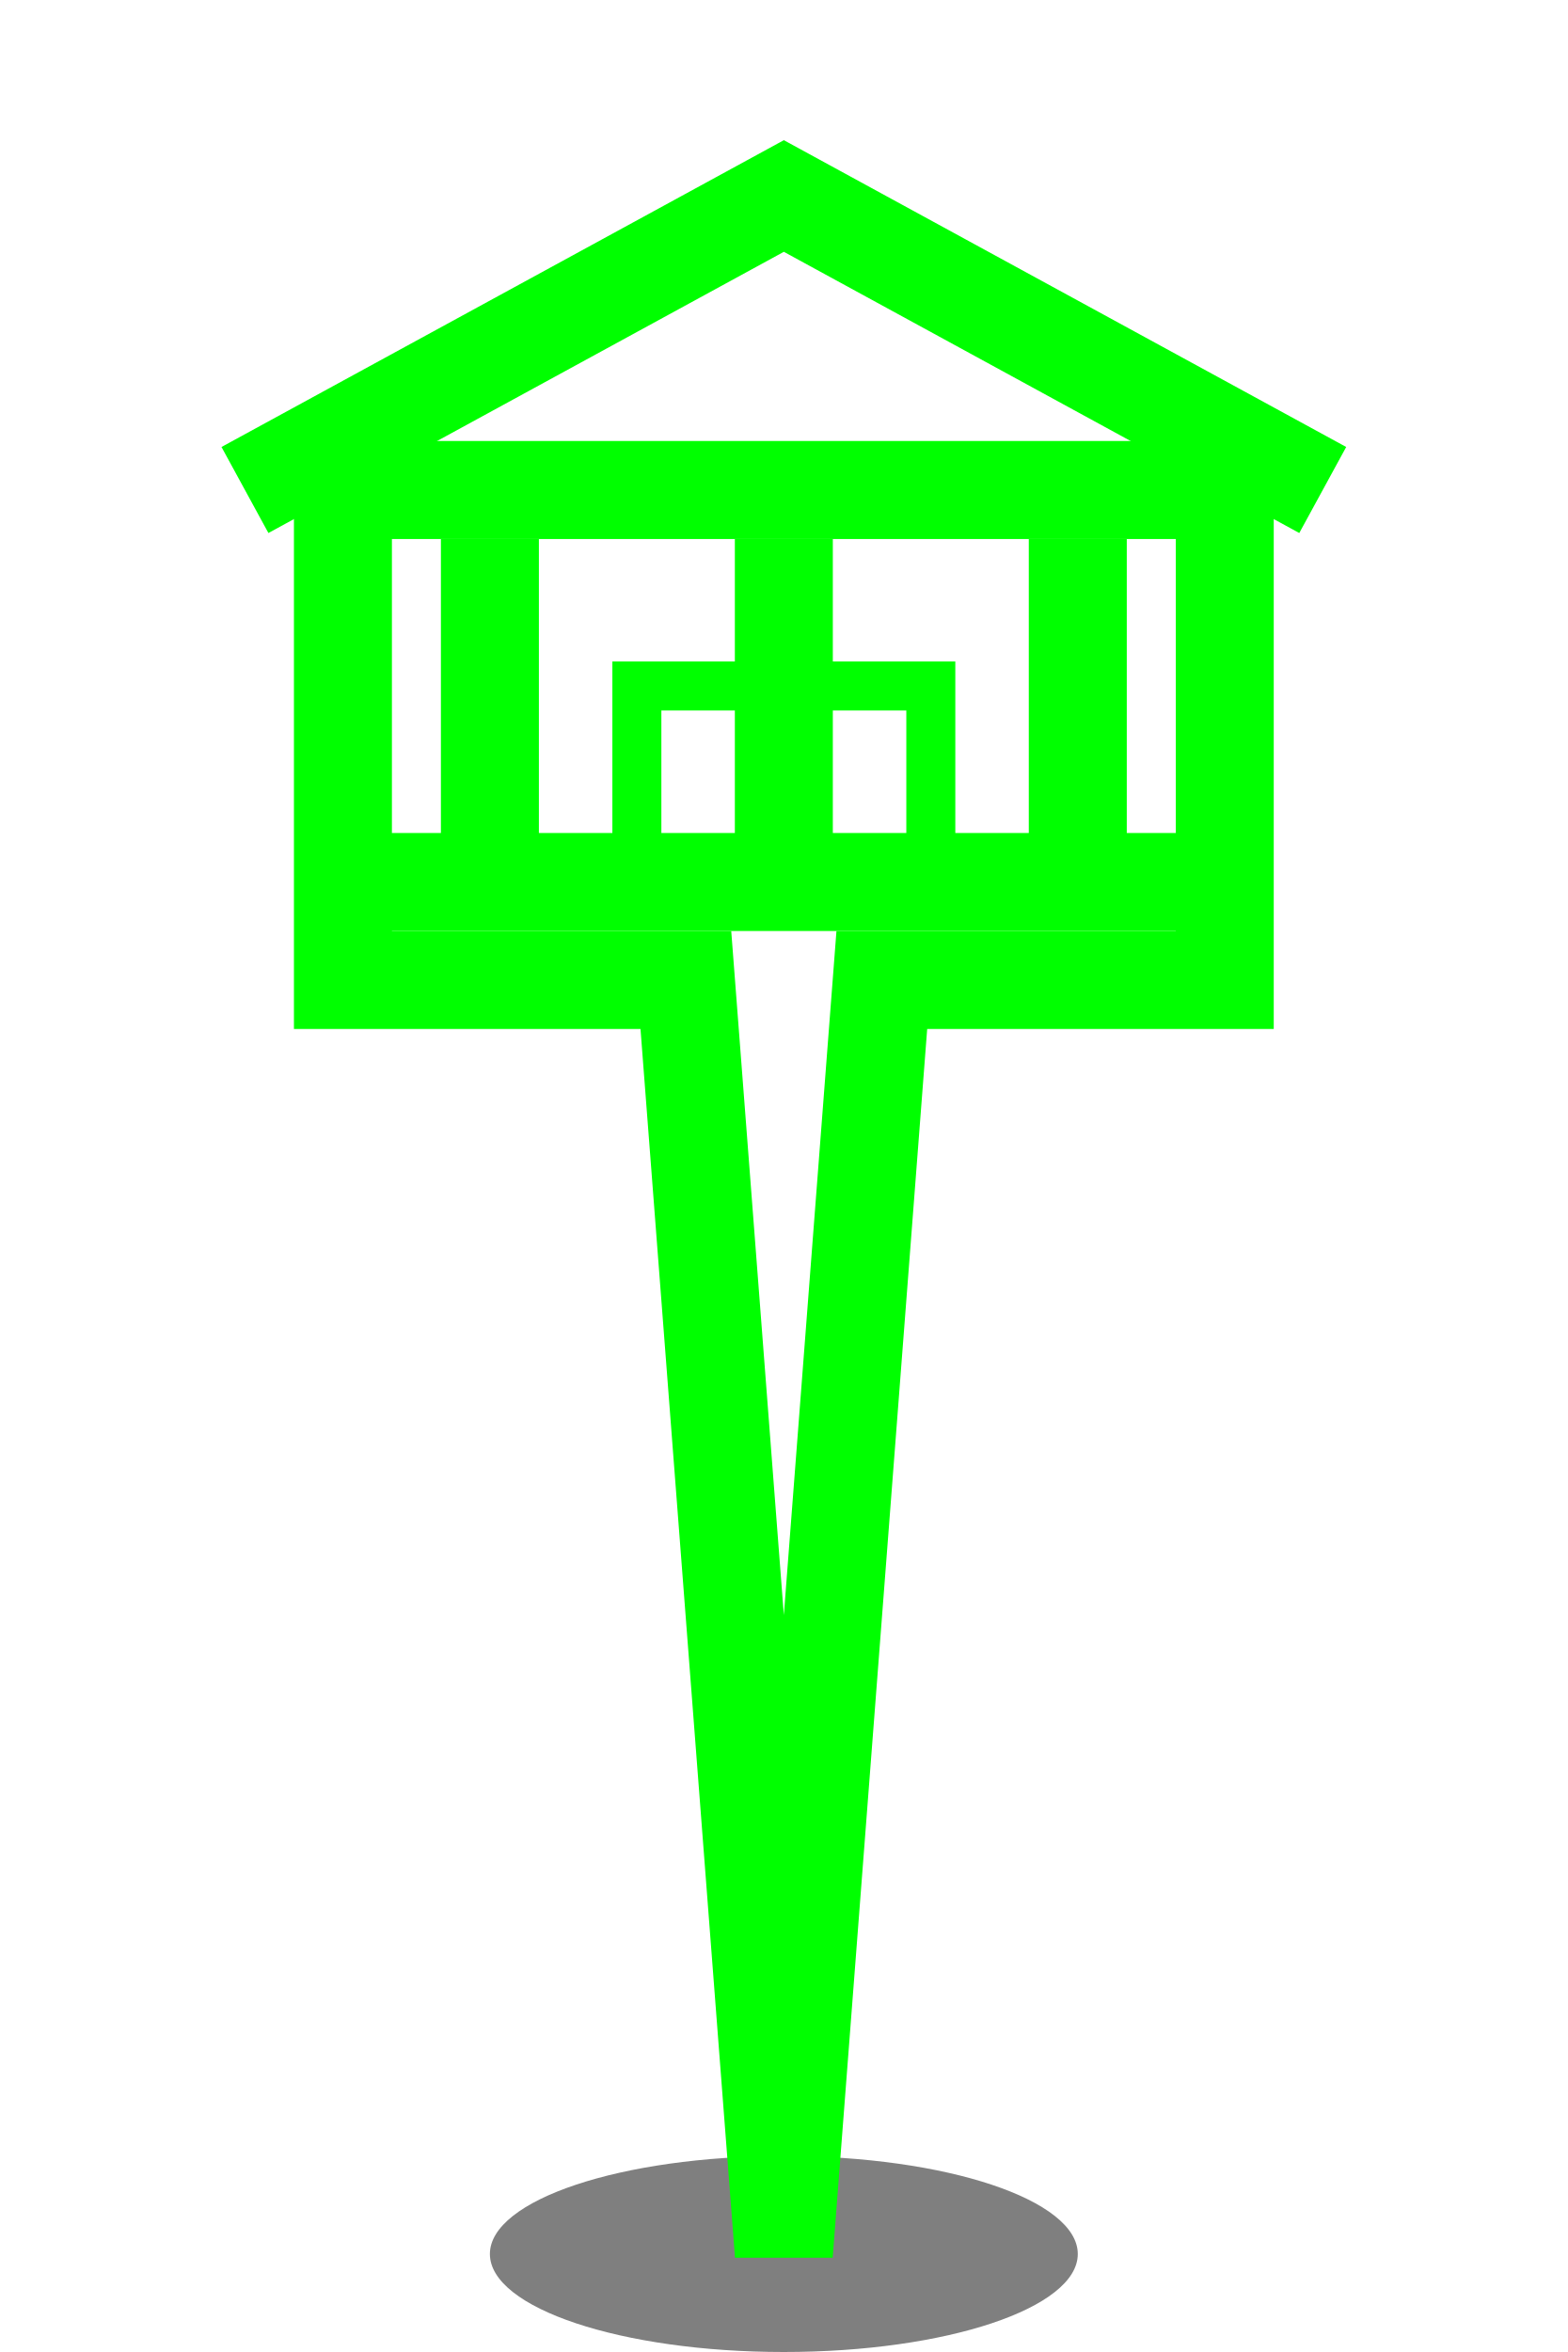
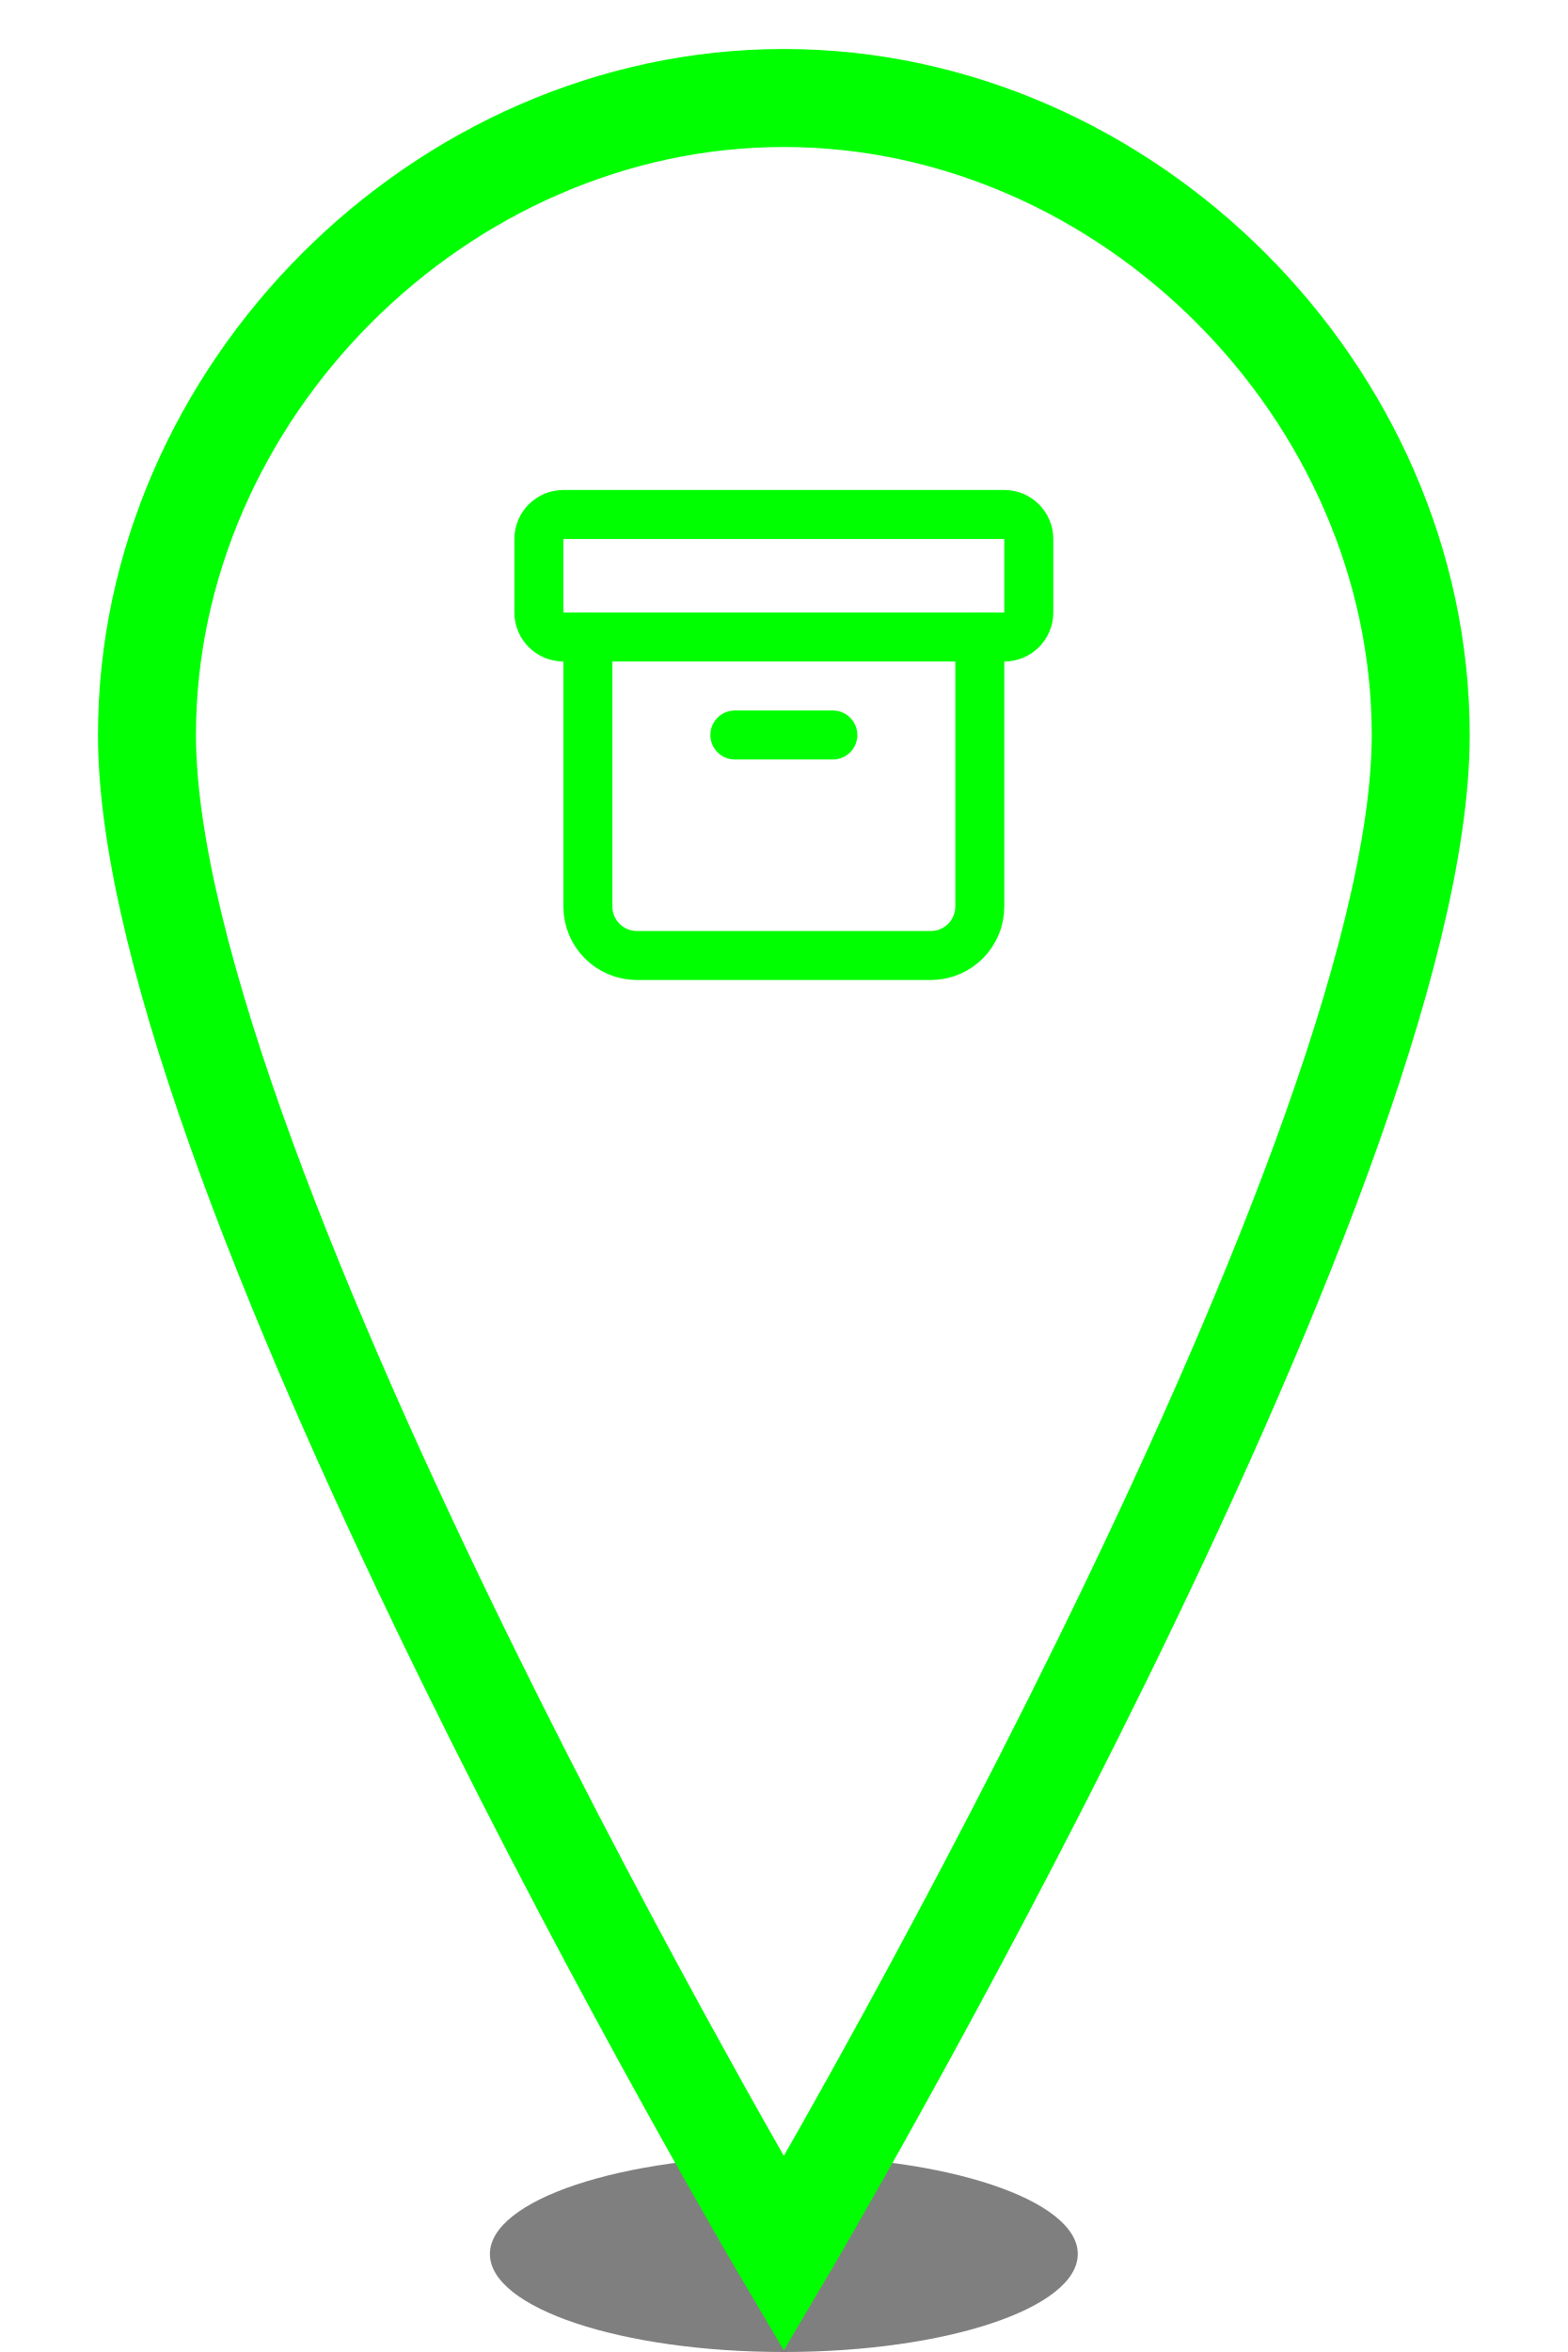
<svg xmlns="http://www.w3.org/2000/svg" viewBox="0 0 32 48" width="32" height="48">
  <ellipse cx="16" cy="46" rx="6" ry="2" fill="#000" opacity="0.5" />
-   <path d="M7 10 L25 10 L25 20 L18 20 L16 46 L14 20 L7 20 Z" fill="none" stroke="#00ff00" stroke-width="2" />
-   <path d="M5 10 L16 4 L27 10" fill="none" stroke="#00ff00" stroke-width="2" />
-   <line x1="10" y1="11" x2="10" y2="18" stroke="#00ff00" stroke-width="2" />
-   <line x1="16" y1="11" x2="16" y2="18" stroke="#00ff00" stroke-width="2" />
-   <line x1="22" y1="11" x2="22" y2="18" stroke="#00ff00" stroke-width="2" />
-   <rect x="13" y="14" width="6" height="4" fill="none" stroke="#00ff00" stroke-width="1" />
-   <line x1="7" y1="18" x2="25" y2="18" stroke="#00ff00" stroke-width="2" />
+   <path d="M16 2 C9 2 3 8 3 15 C3 24 16 46 16 46 C16 46 29 24 29 15 C29 8 23 2 16 2 Z" fill="none" stroke="#00ff00" stroke-width="2" />
+   <g transform="translate(16, 15) scale(0.5)" stroke="#00ff00" fill="none" stroke-width="2" stroke-linecap="round" stroke-linejoin="round">
+     <g transform="translate(-12, -12)">
+       <rect width="20" height="5" x="2" y="3" rx="1" />
+       <path d="M4 8v11a2 2 0 0 0 2 2h12a2 2 0 0 0 2-2V8" />
+       <path d="M10 12h4" />
+     </g>
+   </g>
</svg>
